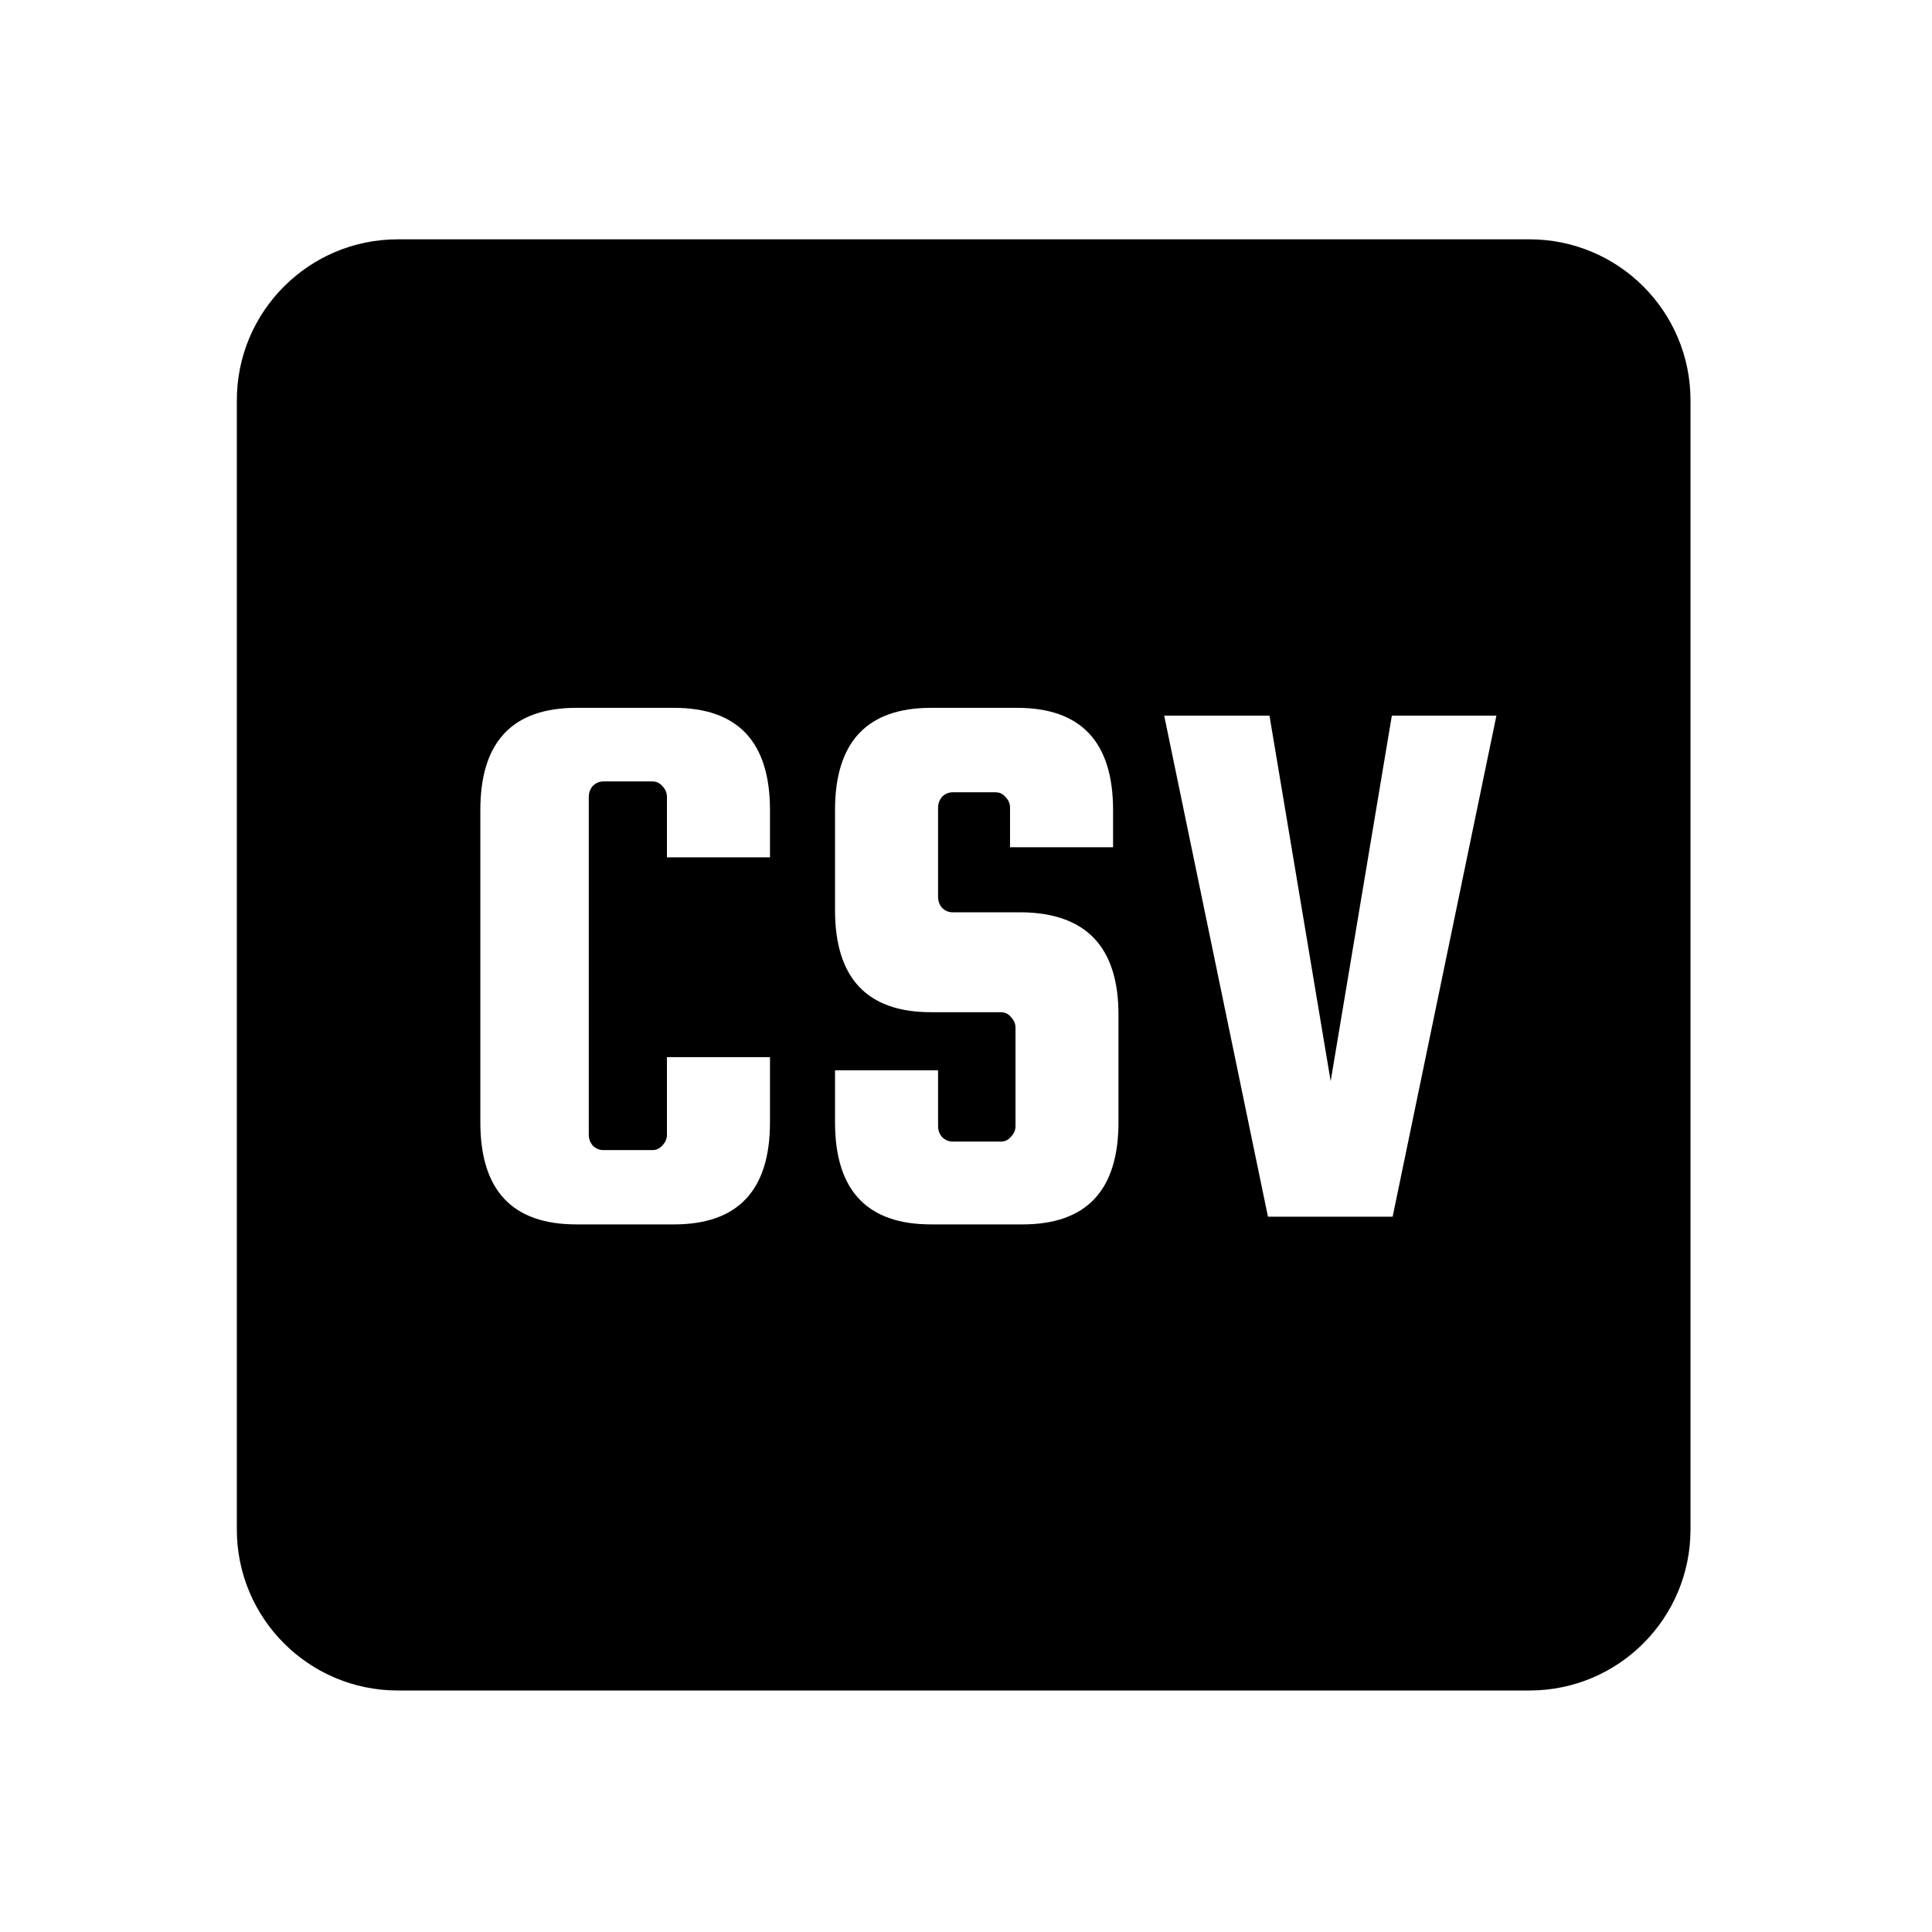
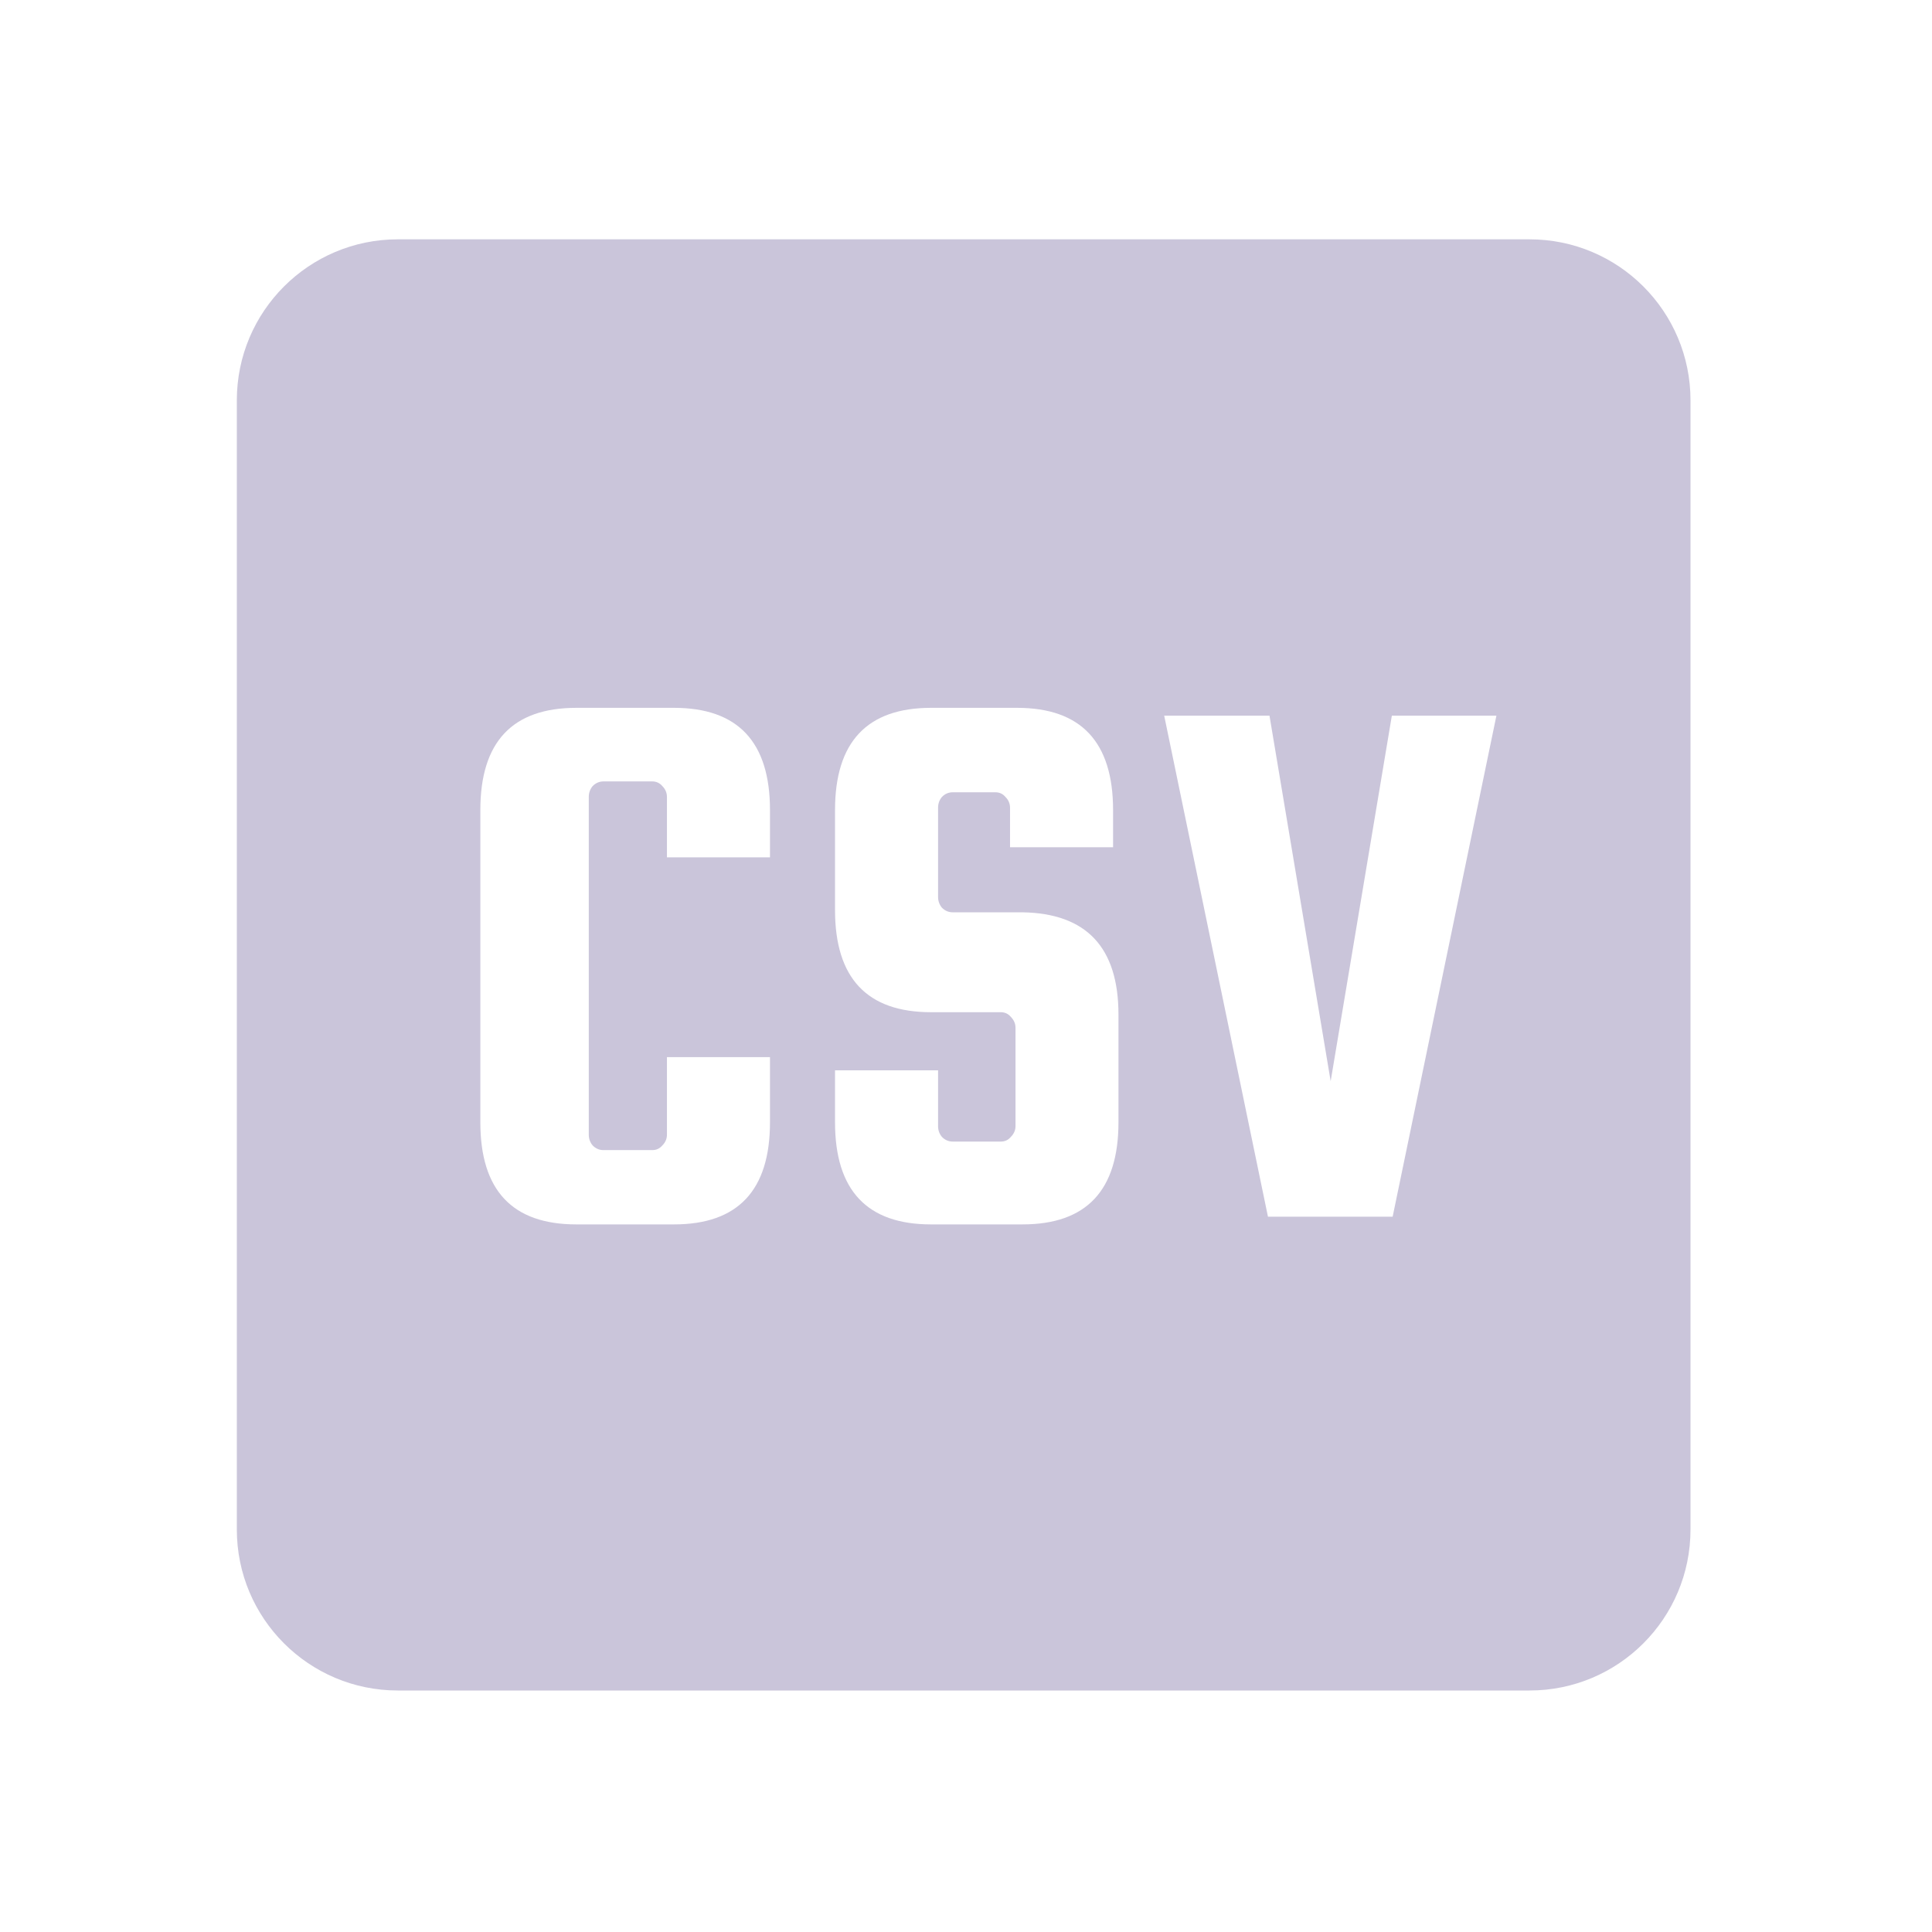
- <svg xmlns="http://www.w3.org/2000/svg" width="24" height="24" viewBox="0 0 24 24" fill="none">
-   <g id="CSV">
-     <path id="Subtract" fill-rule="evenodd" clip-rule="evenodd" d="M4.942 2.973C3.838 2.973 2.942 3.868 2.942 4.973V19C2.942 20.105 3.838 21 4.942 21H19C20.105 21 21 20.105 21 19V4.973C21 3.868 20.105 2.973 19 2.973H4.942ZM8.285 14.095V13.132H9.565V13.941C9.565 14.787 9.167 15.21 8.372 15.21H7.16C6.364 15.21 5.967 14.787 5.967 13.941V10.063C5.967 9.217 6.364 8.793 7.16 8.793H8.372C9.167 8.793 9.565 9.217 9.565 10.063V10.65H8.285V9.9C8.285 9.849 8.266 9.804 8.228 9.765C8.195 9.727 8.154 9.707 8.102 9.707H7.496C7.445 9.707 7.4 9.727 7.362 9.765C7.33 9.804 7.314 9.849 7.314 9.9V14.095C7.314 14.146 7.33 14.191 7.362 14.229C7.4 14.268 7.445 14.287 7.496 14.287H8.102C8.154 14.287 8.195 14.268 8.228 14.229C8.266 14.191 8.285 14.146 8.285 14.095ZM13.827 10.525H12.547V10.034C12.547 9.983 12.528 9.938 12.49 9.9C12.457 9.861 12.416 9.842 12.364 9.842H11.835C11.784 9.842 11.739 9.861 11.701 9.9C11.669 9.938 11.653 9.983 11.653 10.034V11.141C11.653 11.192 11.669 11.237 11.701 11.276C11.739 11.314 11.784 11.333 11.835 11.333H12.701C13.497 11.346 13.894 11.77 13.894 12.603V13.941C13.894 14.787 13.497 15.21 12.701 15.21H11.566C10.771 15.21 10.373 14.787 10.373 13.941V13.296H11.653V13.989C11.653 14.04 11.669 14.085 11.701 14.123C11.739 14.162 11.784 14.181 11.835 14.181H12.432C12.483 14.181 12.525 14.162 12.557 14.123C12.595 14.085 12.615 14.04 12.615 13.989V12.767C12.615 12.716 12.595 12.671 12.557 12.632C12.525 12.594 12.483 12.574 12.432 12.574H11.566C10.771 12.574 10.373 12.151 10.373 11.305V10.063C10.373 9.217 10.771 8.793 11.566 8.793H12.634C13.429 8.793 13.827 9.217 13.827 10.063V10.525ZM18.589 8.89H17.29L16.53 13.431L15.77 8.89H14.462L15.751 15.114H17.3L18.589 8.89Z" fill="currentColor" />
+ <svg xmlns="http://www.w3.org/2000/svg" viewBox="0 0 24 24" fill="none">
+   <g id="CSV" transform="matrix(1, 0, 0, 1, 0, 0)">
+     <path id="Subtract" fill-rule="evenodd" clip-rule="evenodd" d="M4.942 2.973C3.838 2.973 2.942 3.868 2.942 4.973V19C2.942 20.105 3.838 21 4.942 21H19C20.105 21 21 20.105 21 19V4.973C21 3.868 20.105 2.973 19 2.973H4.942ZM8.285 14.095V13.132H9.565V13.941C9.565 14.787 9.167 15.21 8.372 15.21H7.16C6.364 15.21 5.967 14.787 5.967 13.941V10.063C5.967 9.217 6.364 8.793 7.16 8.793H8.372C9.167 8.793 9.565 9.217 9.565 10.063V10.65H8.285V9.9C8.285 9.849 8.266 9.804 8.228 9.765C8.195 9.727 8.154 9.707 8.102 9.707H7.496C7.445 9.707 7.4 9.727 7.362 9.765C7.33 9.804 7.314 9.849 7.314 9.9V14.095C7.314 14.146 7.33 14.191 7.362 14.229C7.4 14.268 7.445 14.287 7.496 14.287H8.102C8.154 14.287 8.195 14.268 8.228 14.229C8.266 14.191 8.285 14.146 8.285 14.095ZM13.827 10.525H12.547V10.034C12.547 9.983 12.528 9.938 12.49 9.9C12.457 9.861 12.416 9.842 12.364 9.842H11.835C11.784 9.842 11.739 9.861 11.701 9.9C11.669 9.938 11.653 9.983 11.653 10.034V11.141C11.653 11.192 11.669 11.237 11.701 11.276C11.739 11.314 11.784 11.333 11.835 11.333H12.701C13.497 11.346 13.894 11.77 13.894 12.603V13.941C13.894 14.787 13.497 15.21 12.701 15.21H11.566C10.771 15.21 10.373 14.787 10.373 13.941V13.296H11.653V13.989C11.653 14.04 11.669 14.085 11.701 14.123C11.739 14.162 11.784 14.181 11.835 14.181H12.432C12.483 14.181 12.525 14.162 12.557 14.123C12.595 14.085 12.615 14.04 12.615 13.989V12.767C12.615 12.716 12.595 12.671 12.557 12.632C12.525 12.594 12.483 12.574 12.432 12.574H11.566C10.771 12.574 10.373 12.151 10.373 11.305V10.063C10.373 9.217 10.771 8.793 11.566 8.793H12.634C13.429 8.793 13.827 9.217 13.827 10.063V10.525ZM18.589 8.89H17.29L16.53 13.431L15.77 8.89H14.462L15.751 15.114H17.3L18.589 8.89Z" style="fill: rgb(202, 197, 218);" />
  </g>
</svg>
